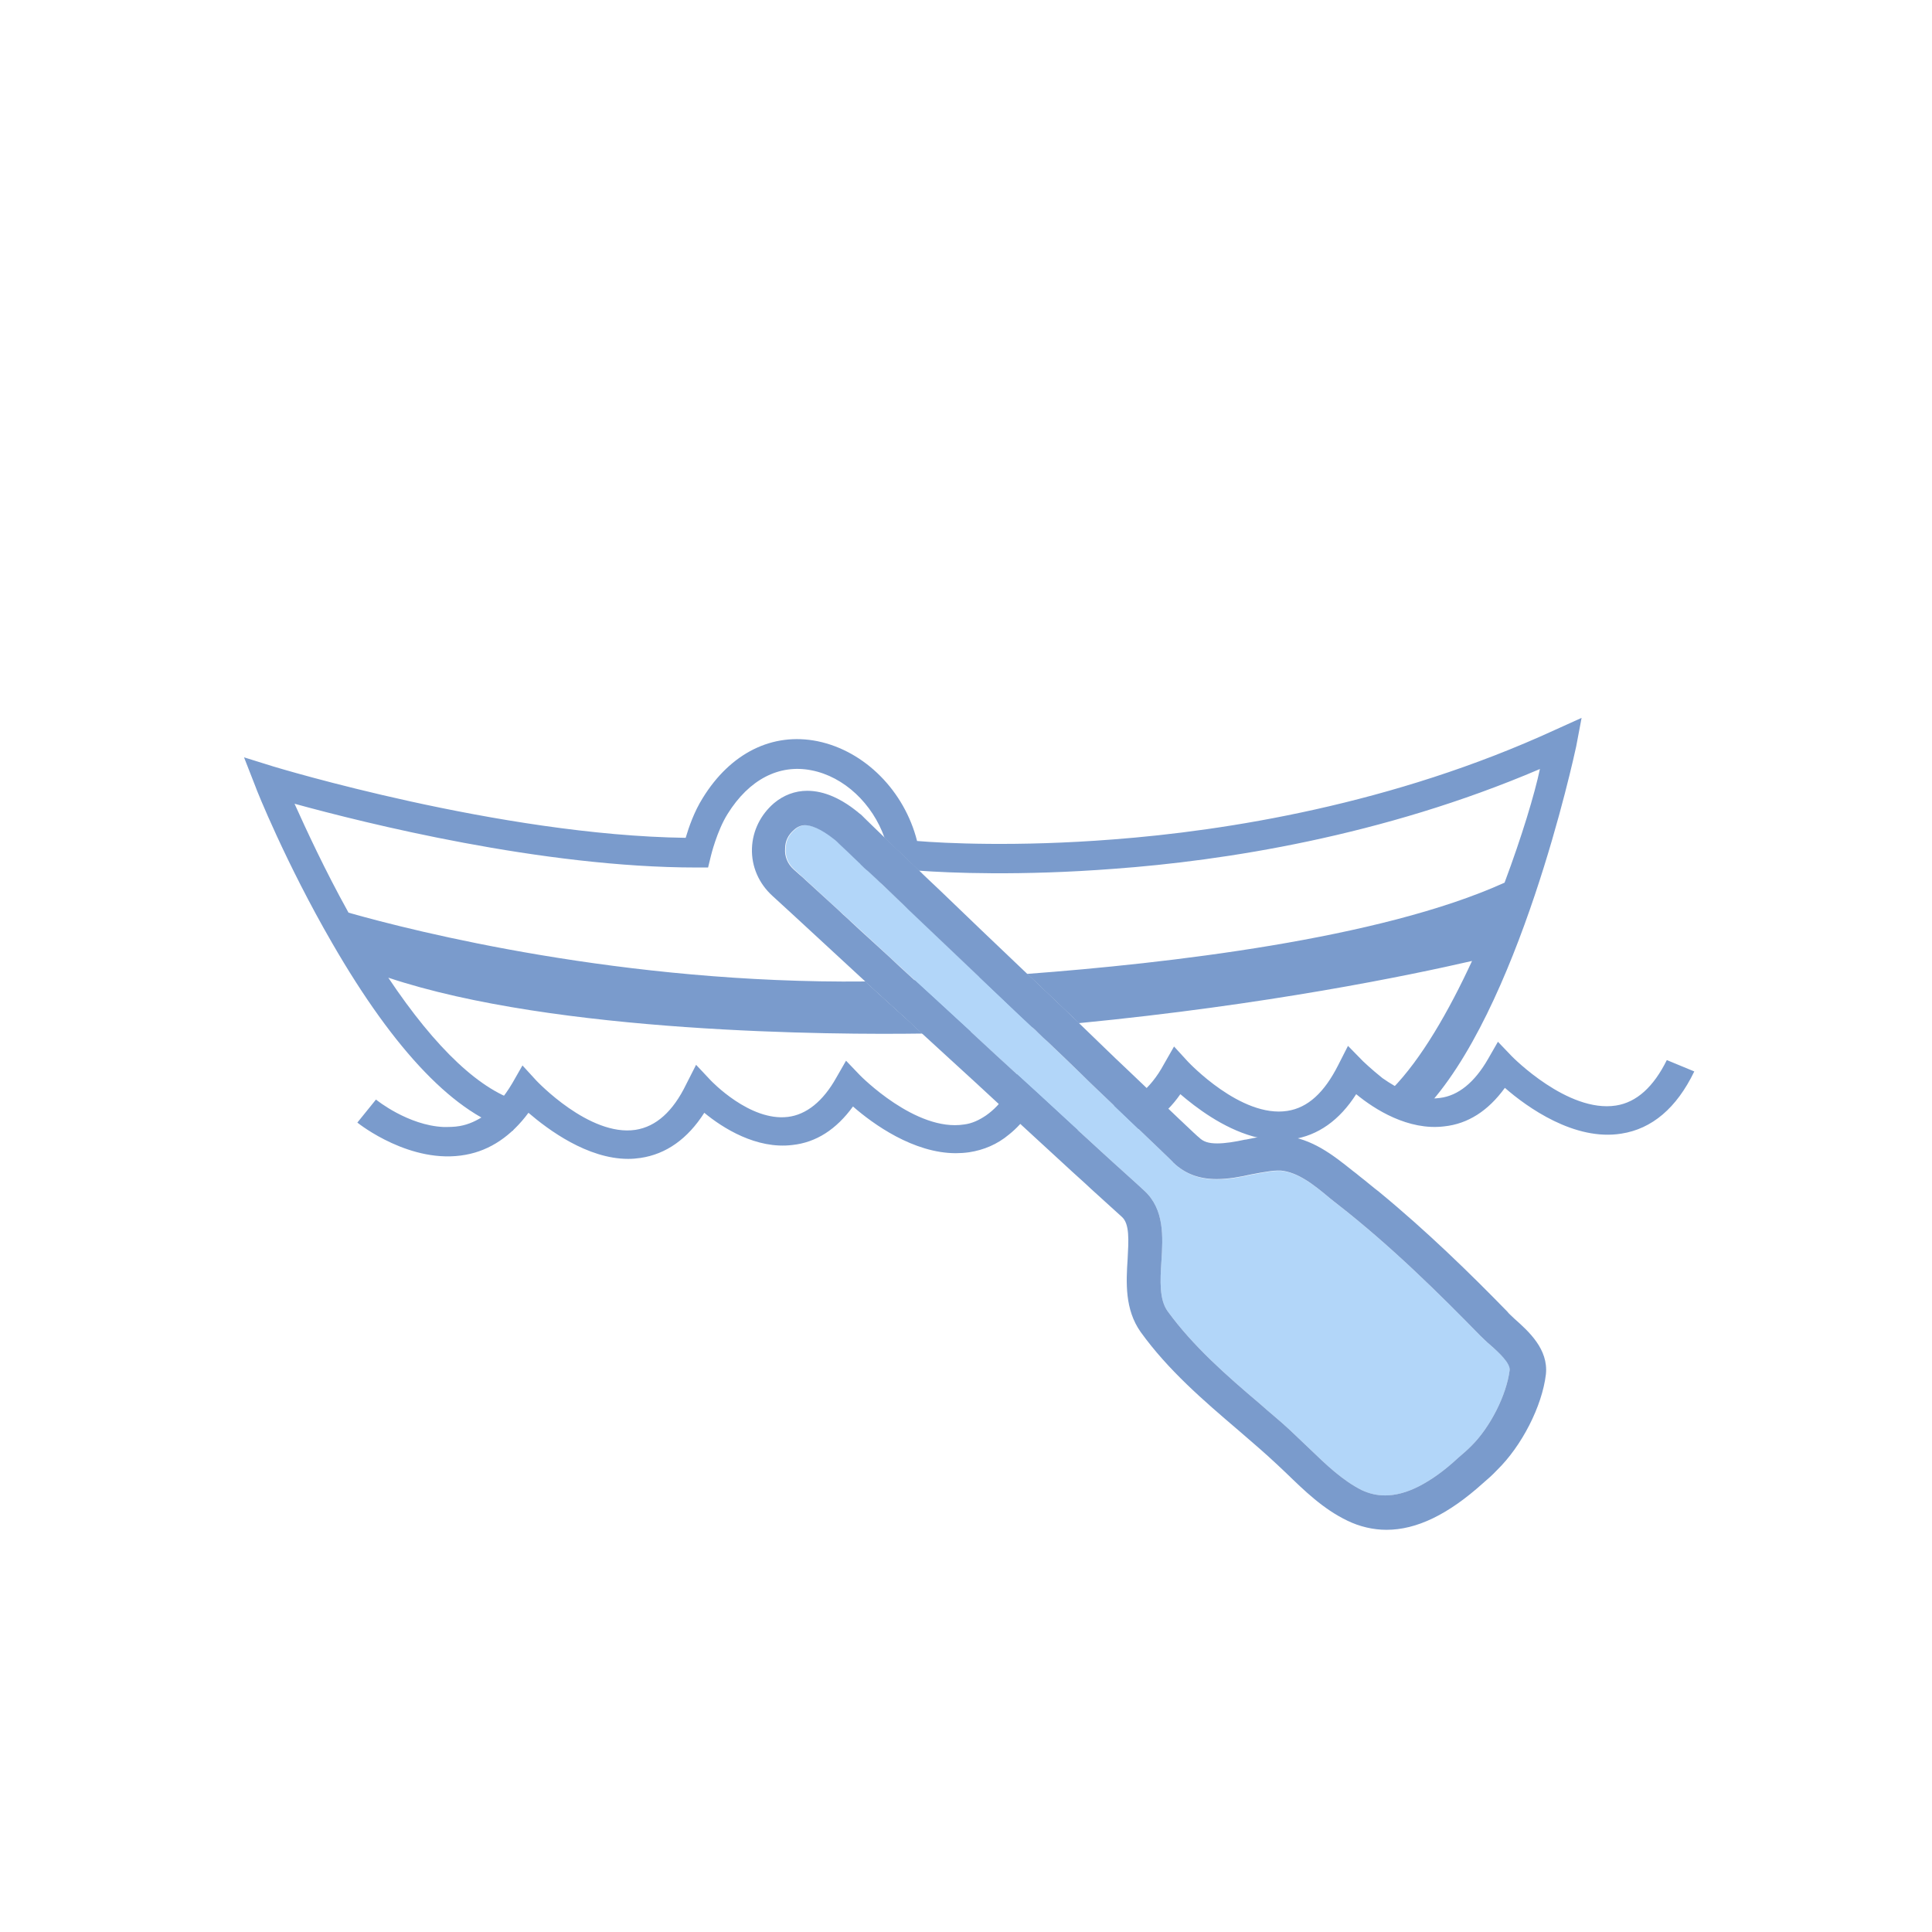
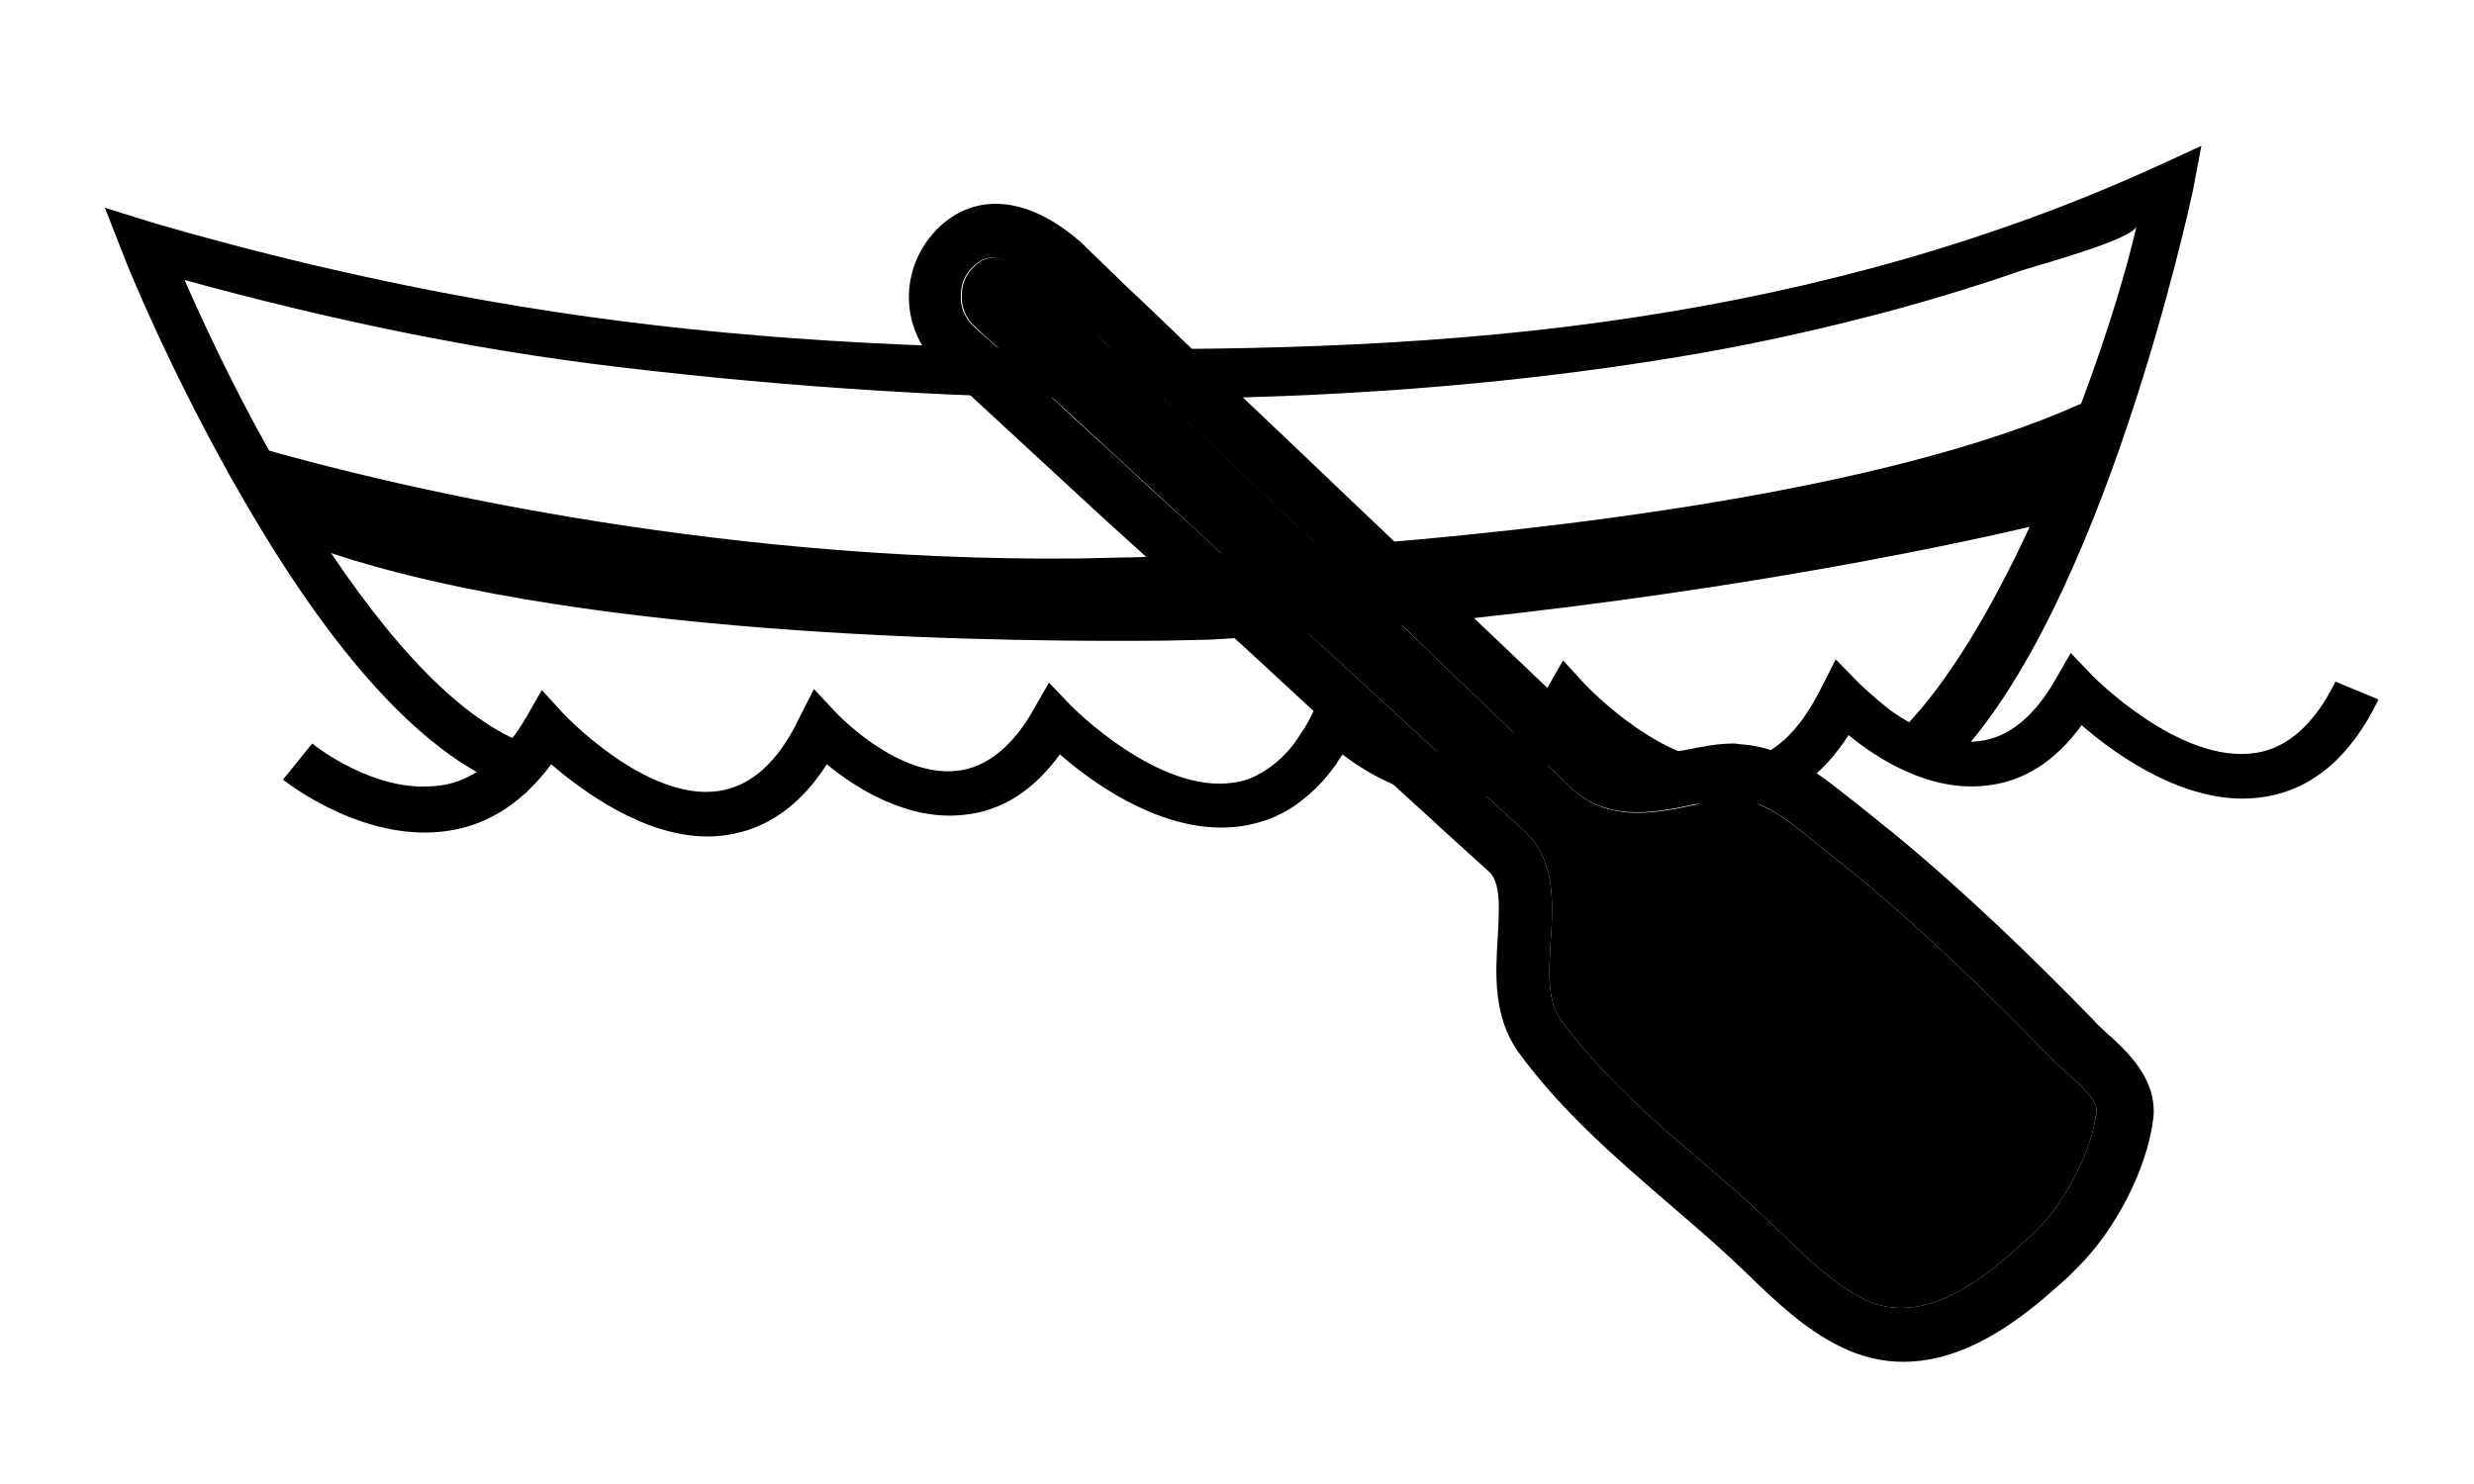
- <svg xmlns="http://www.w3.org/2000/svg" id="boat_2_" width="612" height="612" viewBox="-306 486 612 612">
-   <style>
-     .st0{fill:none;} .st1{fill:#7A9BCC;} .st2{fill:#B2D6F9;}
-   </style>
-   <path id="blank" d="M-306 486h612v612h-612z" class="st0" />
-   <path id="water" d="M230.7 825.4c-5.6 11.6-13.4 18.2-23.1 19.7-14.8 2.4-29.8-8.3-36.9-14.5-5.3 7.3-11.7 11.4-19.2 12.2-11.4 1.4-22.1-5.4-27.9-10.2-5.3 8.3-12.1 13.1-20.2 14.3-1.4.2-2.6.3-3.9.3-2.9 0-5.8-.5-8.5-1.2-9.7-2.7-18.2-9.2-23.1-13.4-2.5 3.6-5.4 6.5-8.5 8.5-3.4 2.4-7.1 3.7-11 4.2-1.2.2-2.4.2-3.6.2-9.7 0-18.4-5.1-23.5-9-.3.7-.9 1.2-1.2 1.9-1.9 2.7-4.1 5.1-6.5 7-3.7 3.1-8 4.9-12.6 5.6-1.4.2-2.9.3-4.2.3-13.4 0-26.2-9.2-32.6-14.8-5.3 7.3-11.7 11.4-19.2 12.2-11.4 1.4-22.1-5.4-27.9-10.2-5.3 8.3-12.1 13.1-20.2 14.3-1.4.2-2.6.3-3.9.3-12.9 0-25.3-9.2-31.6-14.6-5.4 7.3-12.1 11.9-19.9 13.3-17.3 3.2-33.7-9.7-34.3-10.2l5.9-7.3c.2.2 10.2 8.2 21.4 8.7 1.7 0 3.4 0 5.1-.3 2.9-.5 5.4-1.7 8-3.4 3.2-2.4 6.1-5.8 8.7-10.2l3.2-5.6 4.4 4.8c.2.2 16.8 17.8 31.4 15.6 6.5-1 11.9-5.8 16.1-14.5l3.1-6.1 4.6 4.9c.2.2 12.4 13.1 24.5 11.6 5.8-.7 11.1-4.9 15.3-12.4l3.1-5.4 4.4 4.6c.2.2 17.7 18 33 15.6 2.5-.3 4.8-1.4 7-2.9 2.4-1.7 4.6-3.9 6.5-7 1-1.4 1.9-3.1 2.7-4.8l2.7-5.6.2-.3 4.6 4.6c.2.2 11.9 11.6 23.8 10 2.9-.3 5.8-1.7 8.3-3.7 2.7-2.2 5.3-5.3 7.5-9.4l3.2-5.6 4.4 4.8c.2.2 16.8 17.9 31.5 15.6 6.5-1 11.7-5.8 16.1-14.5l3.1-6.1 4.8 4.9s2.6 2.5 6.1 5.3c2.4 1.7 5.3 3.4 8.3 4.8 3.2 1.2 6.6 2 9.9 1.5 5.8-.7 11-4.9 15.3-12.4l3.1-5.4 4.4 4.6c.2.2 17.7 18 33 15.6 6.5-1 11.9-5.9 16.1-14.4l8.7 3.6z" class="st1" />
+ <svg xmlns="http://www.w3.org/2000/svg" id="whole" viewBox="-250 642 500 300">
+   <path id="water" d="M230.7 783.4c-5.6 11.6-13.4 18.2-23.1 19.7-14.8 2.4-29.8-8.3-36.9-14.5-5.3 7.3-11.7 11.4-19.2 12.2-11.4 1.4-22.1-5.4-27.9-10.2-5.3 8.3-12.1 13.1-20.2 14.3-1.4.2-2.6.3-3.9.3-2.9 0-5.8-.5-8.5-1.2-9.7-2.7-18.2-9.2-23.1-13.4-2.5 3.6-5.4 6.5-8.5 8.5-3.4 2.4-7.1 3.7-11 4.2-1.2.2-2.4.2-3.6.2-9.7 0-18.4-5.1-23.5-9-.3.7-.9 1.2-1.2 1.9-1.9 2.7-4.1 5.1-6.5 7-3.7 3.1-8 4.9-12.6 5.6-1.4.2-2.9.3-4.2.3-13.4 0-26.2-9.2-32.6-14.8-5.3 7.3-11.7 11.4-19.2 12.2-11.4 1.4-22.1-5.4-27.9-10.2-5.3 8.3-12.1 13.1-20.2 14.3-1.4.2-2.6.3-3.9.3-12.9 0-25.3-9.2-31.6-14.6-5.4 7.3-12.1 11.9-19.9 13.3-17.3 3.2-33.7-9.7-34.3-10.2l5.9-7.3c.2.2 10.2 8.2 21.4 8.7 1.7 0 3.4 0 5.1-.3 2.9-.5 5.4-1.7 8-3.4 3.2-2.4 6.1-5.8 8.7-10.2l3.2-5.6 4.4 4.8c.2.2 16.8 17.8 31.4 15.6 6.5-1 11.9-5.8 16.1-14.5l3.1-6.1 4.6 4.9c.2.2 12.4 13.1 24.5 11.6 5.8-.7 11.1-4.9 15.3-12.4l3.1-5.4 4.4 4.6c.2.2 17.7 18 33 15.6 2.5-.3 4.8-1.4 7-2.9 2.4-1.7 4.6-3.9 6.5-7 1-1.4 1.9-3.1 2.7-4.8l2.7-5.6.2-.3 4.6 4.6c.2.2 11.9 11.6 23.8 10 2.9-.3 5.8-1.7 8.3-3.7 2.7-2.2 5.3-5.3 7.5-9.4l3.2-5.6 4.4 4.8c.2.2 16.8 17.9 31.5 15.6 6.5-1 11.7-5.8 16.1-14.5l3.1-6.1 4.8 4.9s2.6 2.5 6.1 5.3c2.4 1.7 5.3 3.4 8.3 4.8 3.2 1.2 6.6 2 9.9 1.5 5.8-.7 11-4.9 15.3-12.4l3.1-5.4 4.4 4.6c.2.2 17.7 18 33 15.6 6.5-1 11.9-5.9 16.1-14.4l8.7 3.6z" class="st0" />
  <g id="boat">
-     <g id="Layer_2">
-       <path d="M195 713.4l-1.7 9c-.7 3.2-18.2 84.3-48.6 115.6l-9.7-7.1c9.2-9.4 17.9-24.5 25.3-40.5-20 4.6-64.9 13.9-124.5 19.7-1.3-1.2-2.6-2.5-3.9-3.7l-12.5-11.9c44-3.3 111.7-11 151.2-28.9 5.5-14.7 9.5-28 11.2-36-50 21.4-100.5 29.1-134.8 31.6-29.8 2.3-52.3 1.3-61.9.6-1.7-1.6-3.2-3.1-4.7-4.5-2.3-2.2-4.4-4.1-6.2-5.9C-29.6 740.6-38.6 732-49 730c-10.2-2-19.7 2.9-26.5 13.8-3.4 5.4-5.3 13.3-5.3 13.3l-.9 3.7h-3.7c-48.8 0-105.1-14.1-127.3-20.2 3.7 8.2 9.6 21 17.1 34.5 21.1 6 86.9 22.6 163.7 21.8 4.3 4 8.8 8 13.3 12.1l4.7 4.4c-27.8.4-116 0-169.1-17.7 15.1 22.6 29.5 36.1 42.1 39.4l-2.6 9.1c-18-4.9-37.4-25-57.3-59.5-14.6-25.2-24-48.6-24.3-49.6l-3.6-9.2 9.3 2.9c.7.2 71.7 21.8 130.6 22.6 1-3.4 2.7-8.3 5.4-12.6 8.8-14.3 22.1-20.9 36.4-18 15 3.1 27.5 15.8 31.5 31.6 8.3.7 31.6 1.9 62.2-.5 35.5-2.7 88.6-11.1 139.9-34.7l8.4-3.8z" class="st1" />
-       <path d="M-14.9 761.8c-3.1-.2-4.9-.4-5.2-.4l-3.6-.3-.5-3.6c-.3-2.1-.9-4.1-1.6-6.1l6.2 5.9c1.5 1.5 3.1 3 4.7 4.5z" class="st1" />
-       <path d="M35.8 810.1c-4.8.5-9.8.9-14.8 1.3-6.4.5-12.9 1-19.5 1.4-2.2.1-4.4.3-6.7.4 0 0-3.1.1-8.7.2-1.6-1.5-3.2-2.9-4.7-4.4l-13.3-12.1c2.9 0 5.8-.1 8.7-.2 0 0 2.5-.1 6.9-.2 4.8-.2 11.8-.5 20.5-1 4.6-.3 9.7-.6 15.2-1l12.5 11.9c1.3 1.3 2.6 2.5 3.9 3.7z" class="st1" />
-     </g>
+     <path id="Layer_2" d="M186.6 675.3c-33.5 15.4-69.5 25.3-105.9 30.8-37.7 5.8-76.5 6.8-114.7 6.4-37.3-.3-74.2-2.5-111.1-8.6-24.3-4-48.4-9.5-72-16.3-.8-.2-1.6-.5-2.4-.7l-9.3-2.9 3.6 9.2c.3 1 9.7 24.4 24.3 49.6 19.9 34.5 39.3 54.6 57.3 59.5l2.6-9.1c-12.6-3.3-26.9-16.8-42.1-39.4 53.1 17.7 141.3 18 169.1 17.7 5.5-.1 8.7-.2 8.7-.2 2.2-.1 4.4-.3 6.7-.4 6.6-.4 13.2-.9 19.5-1.4 5-.4 10-.9 14.8-1.3 59.6-5.8 104.4-15 124.5-19.7-7.4 16-16.1 31-25.3 40.5l9.7 7.1c30.4-31.3 47.9-112.4 48.6-115.6l1.7-9c.1-.1-8.2 3.8-8.3 3.8zm-16 48.3c-39.5 17.8-107.2 25.6-151.2 28.9-5.5.4-10.5.8-15.2 1-8.7.5-15.7.8-20.5 1-4.5.2-6.9.2-6.9.2-2.9.1-5.8.1-8.7.2-76.7.8-142.5-15.8-163.7-21.8-7.6-13.5-13.5-26.3-17.1-34.5 28.7 7.9 58.1 14.1 87.7 17.6 69.8 8.3 144.4 9.5 213.9-2 15.3-2.5 30.5-5.9 45.5-10 7.9-2.2 15.8-4.6 23.5-7.3 3.1-1.1 23.2-6.4 23.9-9.2-1.8 8-5.7 21.3-11.2 35.9z" class="st0" />
  </g>
  <g id="oar_1_">
    <g id="oar">
-       <path d="M172.2 920.1c-1 7.8-6.1 18-12.2 24-1.4 1.4-2.7 2.5-4.1 3.7-4.4 4.1-8.5 7-12.4 9s-7.5 2.9-10.7 2.9c-2.6 0-4.9-.5-7.5-1.7-6.1-3.1-11.2-8-16.7-13.3l-6.1-5.8c-3.1-2.9-6.5-5.6-9.5-8.3-10.4-8.8-21.1-18.2-29.1-29.2-2.7-3.7-2.4-9.7-2-15.8.5-7.8 1-16.5-5.4-22.4-.3-.3-3.9-3.6-9.7-8.8-2.4-2.2-5.3-4.8-8.3-7.6-6-5.4-12.9-11.9-20.6-18.9-6.8-6.1-13.9-12.8-21.1-19.4-19-17.5-38.4-35.4-51.2-47.1-1.9-1.7-2.9-4.1-2.7-6.6 0-2.4 1-4.4 2.9-6 1-.9 2.2-1.4 3.4-1.4 1.7 0 4.8.9 9.4 4.6 2.2 2 30.8 29.4 58 55.2 7 6.6 13.8 13.1 19.9 19 2.9 2.9 5.8 5.6 8.5 8.2 12.2 11.7 20.9 19.9 20.9 20.1 3.6 3.4 8 5.1 13.6 5.1 3.7 0 7.5-.7 11-1.5.9-.2 1.9-.3 2.7-.5 2-.3 3.9-.7 5.6-.7h1c5.4.5 10.4 4.4 15.5 8.7.9.7 1.7 1.4 2.4 1.9 17.2 13.4 32.6 28.7 45.4 41.8.9.8 1.9 1.9 2.9 2.7 3 2.6 6.6 5.9 6.2 8.1z" class="st2" />
-       <path d="M173.8 903.8c-.9-.9-1.7-1.5-2.4-2.4-11.6-11.9-25.3-25.3-40.6-37.9-2-1.5-3.9-3.2-6-4.8-.8-.7-1.5-1.2-2.4-1.9-6-4.8-12.8-10.2-21.6-11-.7 0-1.4-.2-2-.2-3.4 0-6.8.7-10.2 1.4h-.2c-3.2.7-6.3 1.2-8.8 1.2-2.7 0-4.4-.5-5.8-1.9-.2 0-9.4-8.8-22.4-21.2-4.8-4.5-10.1-9.7-15.6-15-1.3-1.2-2.6-2.5-3.9-3.7l-12.5-11.9C9.7 785.3 0 776-8.3 768c-2.3-2.2-4.5-4.2-6.5-6.2-1.7-1.6-3.2-3.1-4.7-4.5-2.3-2.2-4.4-4.1-6.2-5.9-4.8-4.6-7.6-7.4-7.6-7.4l-.3-.2c-5.8-4.9-11.4-7.3-16.7-7.3-3.9 0-7.5 1.4-10.5 3.9-4.2 3.6-6.8 8.7-7 14.3-.2 5.8 2.2 11.2 6.5 15.1 7.9 7.2 18.2 16.8 29.5 27.2 4.3 4 8.8 8 13.3 12.1l4.7 4.4c5.6 5.2 11.3 10.3 16.7 15.3 10.5 9.7 20.4 18.9 28.4 26.2 3.1 2.9 6 5.4 8.3 7.6 5.8 5.3 9.4 8.5 9.7 8.8 2.6 2.2 2.2 7.6 1.9 13.4-.5 7.5-.9 16 4.1 23.1 8.7 12.1 20 21.8 30.9 31.1 3.1 2.7 6.3 5.4 9.4 8.2 1.9 1.7 3.9 3.6 5.8 5.4 5.8 5.6 11.7 11.4 19.4 15.1 3.9 1.9 8.2 2.9 12.4 2.9 9.5 0 19.5-4.8 30.6-14.8 1.4-1.2 2.9-2.5 4.4-4.1 7.8-7.6 14.3-20.2 15.5-30.4.8-7.9-5.4-13.5-9.9-17.5zm-1.6 16.3c-1 7.8-6.1 18-12.2 24-1.4 1.4-2.7 2.5-4.1 3.7-4.4 4.1-8.5 7-12.4 9-3.9 2-7.5 2.9-10.7 2.9-2.6 0-4.9-.5-7.5-1.7-6.1-3.1-11.2-8-16.7-13.3l-6.1-5.8c-3.1-2.9-6.5-5.6-9.5-8.3-10.4-8.8-21.1-18.2-29.1-29.2-2.7-3.7-2.4-9.7-2-15.8.5-7.8 1-16.5-5.4-22.4-.3-.3-3.9-3.6-9.7-8.8-2.4-2.2-5.3-4.8-8.3-7.6-6-5.4-12.9-11.9-20.6-18.9-5.3-4.8-10.8-9.9-16.3-15-1.6-1.5-3.2-2.9-4.8-4.4-4.3-4-8.7-8-13-11.9-1.6-1.5-3.2-2.9-4.8-4.4-1-1-2.1-1.9-3.1-2.9-3.2-2.9-6.3-5.8-9.3-8.5-.9-.8-1.8-1.7-2.7-2.5-.5-.5-1.1-1-1.6-1.5-.9-.8-1.8-1.6-2.7-2.5-3.7-3.4-7.2-6.6-10.4-9.5-.6-.6-1.3-1.2-1.9-1.7-.7-.6-1.3-1.2-1.9-1.7-1.9-1.7-2.9-4.1-2.7-6.6 0-2.4 1-4.4 2.9-6 1-.9 2.2-1.4 3.4-1.4 1.7 0 4.8.9 9.4 4.6.2.1.4.4.8.7l.5.5c1.3 1.2 3.4 3.2 6.2 5.9.2.2.5.4.7.7.7.7 1.5 1.5 2.4 2.2.5.4.9.9 1.4 1.3.5.5 1 .9 1.5 1.4.4.4.9.9 1.4 1.3 1.6 1.5 3.3 3.2 5.1 4.9 1.1 1 2.2 2.1 3.3 3.2 6.8 6.5 14.5 13.8 22.5 21.4l12.3 11.7 4.5 4.2c.7.6 1.4 1.3 2 1.9 1 1 2 1.9 3.1 2.9 3.6 3.4 7.1 6.8 10.3 9.9 2.9 2.9 5.8 5.6 8.5 8.2 12.2 11.7 20.9 19.9 20.9 20.1 3.6 3.4 8 5.1 13.6 5.1 3.7 0 7.5-.7 11-1.5.9-.2 1.9-.3 2.7-.5 2-.3 3.9-.7 5.6-.7h1c5.4.5 10.4 4.4 15.5 8.7.9.7 1.7 1.4 2.4 1.9 17.2 13.4 32.6 28.7 45.4 41.8.9.8 1.9 1.9 2.9 2.7 3.1 2.7 6.6 6 6.3 8.2z" class="st1" />
+       <path d="M173.7 866.8c-1 7.8-6.1 18-12.2 24-1.4 1.4-2.7 2.5-4.1 3.7-4.4 4.1-8.5 7-12.4 9s-7.5 2.9-10.7 2.9c-2.6 0-4.9-.5-7.5-1.7-6.1-3.1-11.2-8-16.7-13.3l-6.1-5.8c-3.1-2.9-6.5-5.6-9.5-8.3-10.4-8.8-21.1-18.2-29.1-29.2-2.7-3.7-2.4-9.7-2-15.8.5-7.8 1-16.5-5.4-22.4-.3-.3-3.9-3.6-9.7-8.8-2.4-2.2-5.3-4.8-8.3-7.6-6-5.4-12.9-11.9-20.6-18.9-6.8-6.1-13.9-12.8-21.1-19.4-19-17.5-38.4-35.4-51.2-47.1-1.9-1.7-2.9-4.1-2.7-6.6 0-2.4 1-4.4 2.9-6 1-.9 2.2-1.4 3.4-1.4 1.7 0 4.8.9 9.4 4.6 2.2 2 30.8 29.4 58 55.2 7 6.6 13.8 13.1 19.9 19 2.9 2.9 5.8 5.6 8.5 8.2 12.2 11.7 20.9 19.9 20.9 20.1 3.6 3.4 8 5.1 13.6 5.1 3.7 0 7.5-.7 11-1.5.9-.2 1.9-.3 2.7-.5 2-.3 3.9-.7 5.6-.7h1c5.4.5 10.4 4.4 15.5 8.7.9.7 1.7 1.4 2.4 1.9 17.2 13.4 32.6 28.7 45.4 41.8.9.8 1.9 1.9 2.9 2.7 3 2.6 6.6 5.9 6.2 8.1z" class="st1" />
+       <path d="M175.4 850.5c-.9-.9-1.7-1.5-2.4-2.4-11.6-11.9-25.3-25.3-40.6-37.9-2-1.5-3.9-3.2-6-4.8-.8-.7-1.5-1.2-2.4-1.9-6-4.8-12.8-10.2-21.6-11-.7 0-1.4-.2-2-.2-3.4 0-6.8.7-10.2 1.4H90c-3.2.7-6.3 1.2-8.8 1.2-2.7 0-4.4-.5-5.8-1.9-.2 0-9.4-8.8-22.4-21.2-4.8-4.5-10.1-9.7-15.6-15-1.3-1.2-2.6-2.5-3.9-3.7L21 741.2c-9.7-9.3-19.5-18.5-27.8-26.5-2.3-2.2-4.5-4.2-6.5-6.2-1.7-1.6-3.2-3.1-4.7-4.5-2.3-2.2-4.4-4.1-6.2-5.9-4.8-4.6-7.6-7.4-7.6-7.4l-.3-.2c-5.8-4.9-11.4-7.3-16.7-7.3-3.9 0-7.5 1.4-10.5 3.9-4.2 3.6-6.8 8.7-7 14.3-.2 5.8 2.2 11.2 6.5 15.1 7.9 7.2 18.2 16.8 29.5 27.2 4.3 4 8.8 8 13.3 12.1l4.7 4.4c5.6 5.2 11.3 10.3 16.7 15.3 10.5 9.7 20.4 18.9 28.4 26.2 3.1 2.9 6 5.4 8.3 7.6 5.8 5.3 9.4 8.5 9.7 8.8 2.6 2.2 2.2 7.6 1.9 13.4-.5 7.5-.9 16 4.1 23.1 8.8 12.1 20.1 21.8 30.9 31.1 3.1 2.7 6.3 5.4 9.4 8.2 1.9 1.7 3.9 3.6 5.8 5.4 5.8 5.6 11.7 11.4 19.4 15.1 3.9 1.9 8.2 2.9 12.4 2.9 9.5 0 19.5-4.8 30.6-14.8 1.4-1.2 2.9-2.5 4.4-4.1 7.8-7.6 14.3-20.2 15.5-30.4.8-7.9-5.3-13.5-9.8-17.5zm-1.7 16.3c-1 7.8-6.1 18-12.2 24-1.4 1.4-2.7 2.5-4.1 3.7-4.4 4.1-8.5 7-12.4 9-3.9 2-7.5 2.9-10.7 2.9-2.6 0-4.9-.5-7.5-1.7-6.1-3.1-11.2-8-16.7-13.3l-6.1-5.8c-3.1-2.9-6.5-5.6-9.5-8.3-10.4-8.8-21.1-18.2-29.1-29.2-2.7-3.7-2.4-9.7-2-15.8.5-7.8 1-16.5-5.4-22.4-.3-.3-3.9-3.6-9.7-8.8-2.4-2.2-5.3-4.8-8.3-7.6-6-5.4-12.9-11.9-20.6-18.9-5.3-4.8-10.8-9.9-16.3-15-1.6-1.5-3.2-2.9-4.8-4.4-4.3-4-8.7-8-13-11.9-1.6-1.5-3.2-2.9-4.8-4.4-1-1-2.1-1.9-3.1-2.9-3.2-2.9-6.3-5.8-9.3-8.5-.9-.8-1.8-1.7-2.7-2.5-.5-.5-1.1-1-1.6-1.5-.9-.8-1.8-1.6-2.7-2.5-3.7-3.4-7.2-6.6-10.4-9.5-.6-.6-1.3-1.2-1.9-1.7-.7-.6-1.3-1.2-1.9-1.7-1.9-1.7-2.9-4.1-2.7-6.6 0-2.4 1-4.4 2.9-6 1-.9 2.2-1.4 3.4-1.4 1.7 0 4.8.9 9.4 4.6.2.1.4.4.8.7l.5.5c1.3 1.2 3.4 3.2 6.2 5.9.2.2.5.4.7.7.7.7 1.5 1.5 2.4 2.2.5.4.9.9 1.4 1.3.5.5 1 .9 1.5 1.4.4.4.9.9 1.4 1.3 1.6 1.5 3.3 3.2 5.1 4.9 1.1 1 2.2 2.1 3.3 3.2 6.8 6.5 14.5 13.8 22.5 21.4L18 753.9l4.5 4.2c.7.6 1.4 1.3 2 1.9 1 1 2 1.9 3.1 2.9 3.6 3.4 7.1 6.8 10.3 9.9 2.9 2.9 5.8 5.6 8.5 8.2 12.2 11.7 20.9 19.9 20.9 20.1 3.6 3.4 8 5.1 13.6 5.1 3.7 0 7.5-.7 11-1.5.9-.2 1.9-.3 2.7-.5 2-.3 3.9-.7 5.6-.7h1c5.4.5 10.4 4.4 15.5 8.7.9.7 1.7 1.4 2.4 1.9 17.2 13.4 32.6 28.7 45.4 41.8.9.8 1.9 1.9 2.9 2.7 3.1 2.7 6.7 6 6.3 8.2z" class="st0" />
    </g>
  </g>
</svg>
